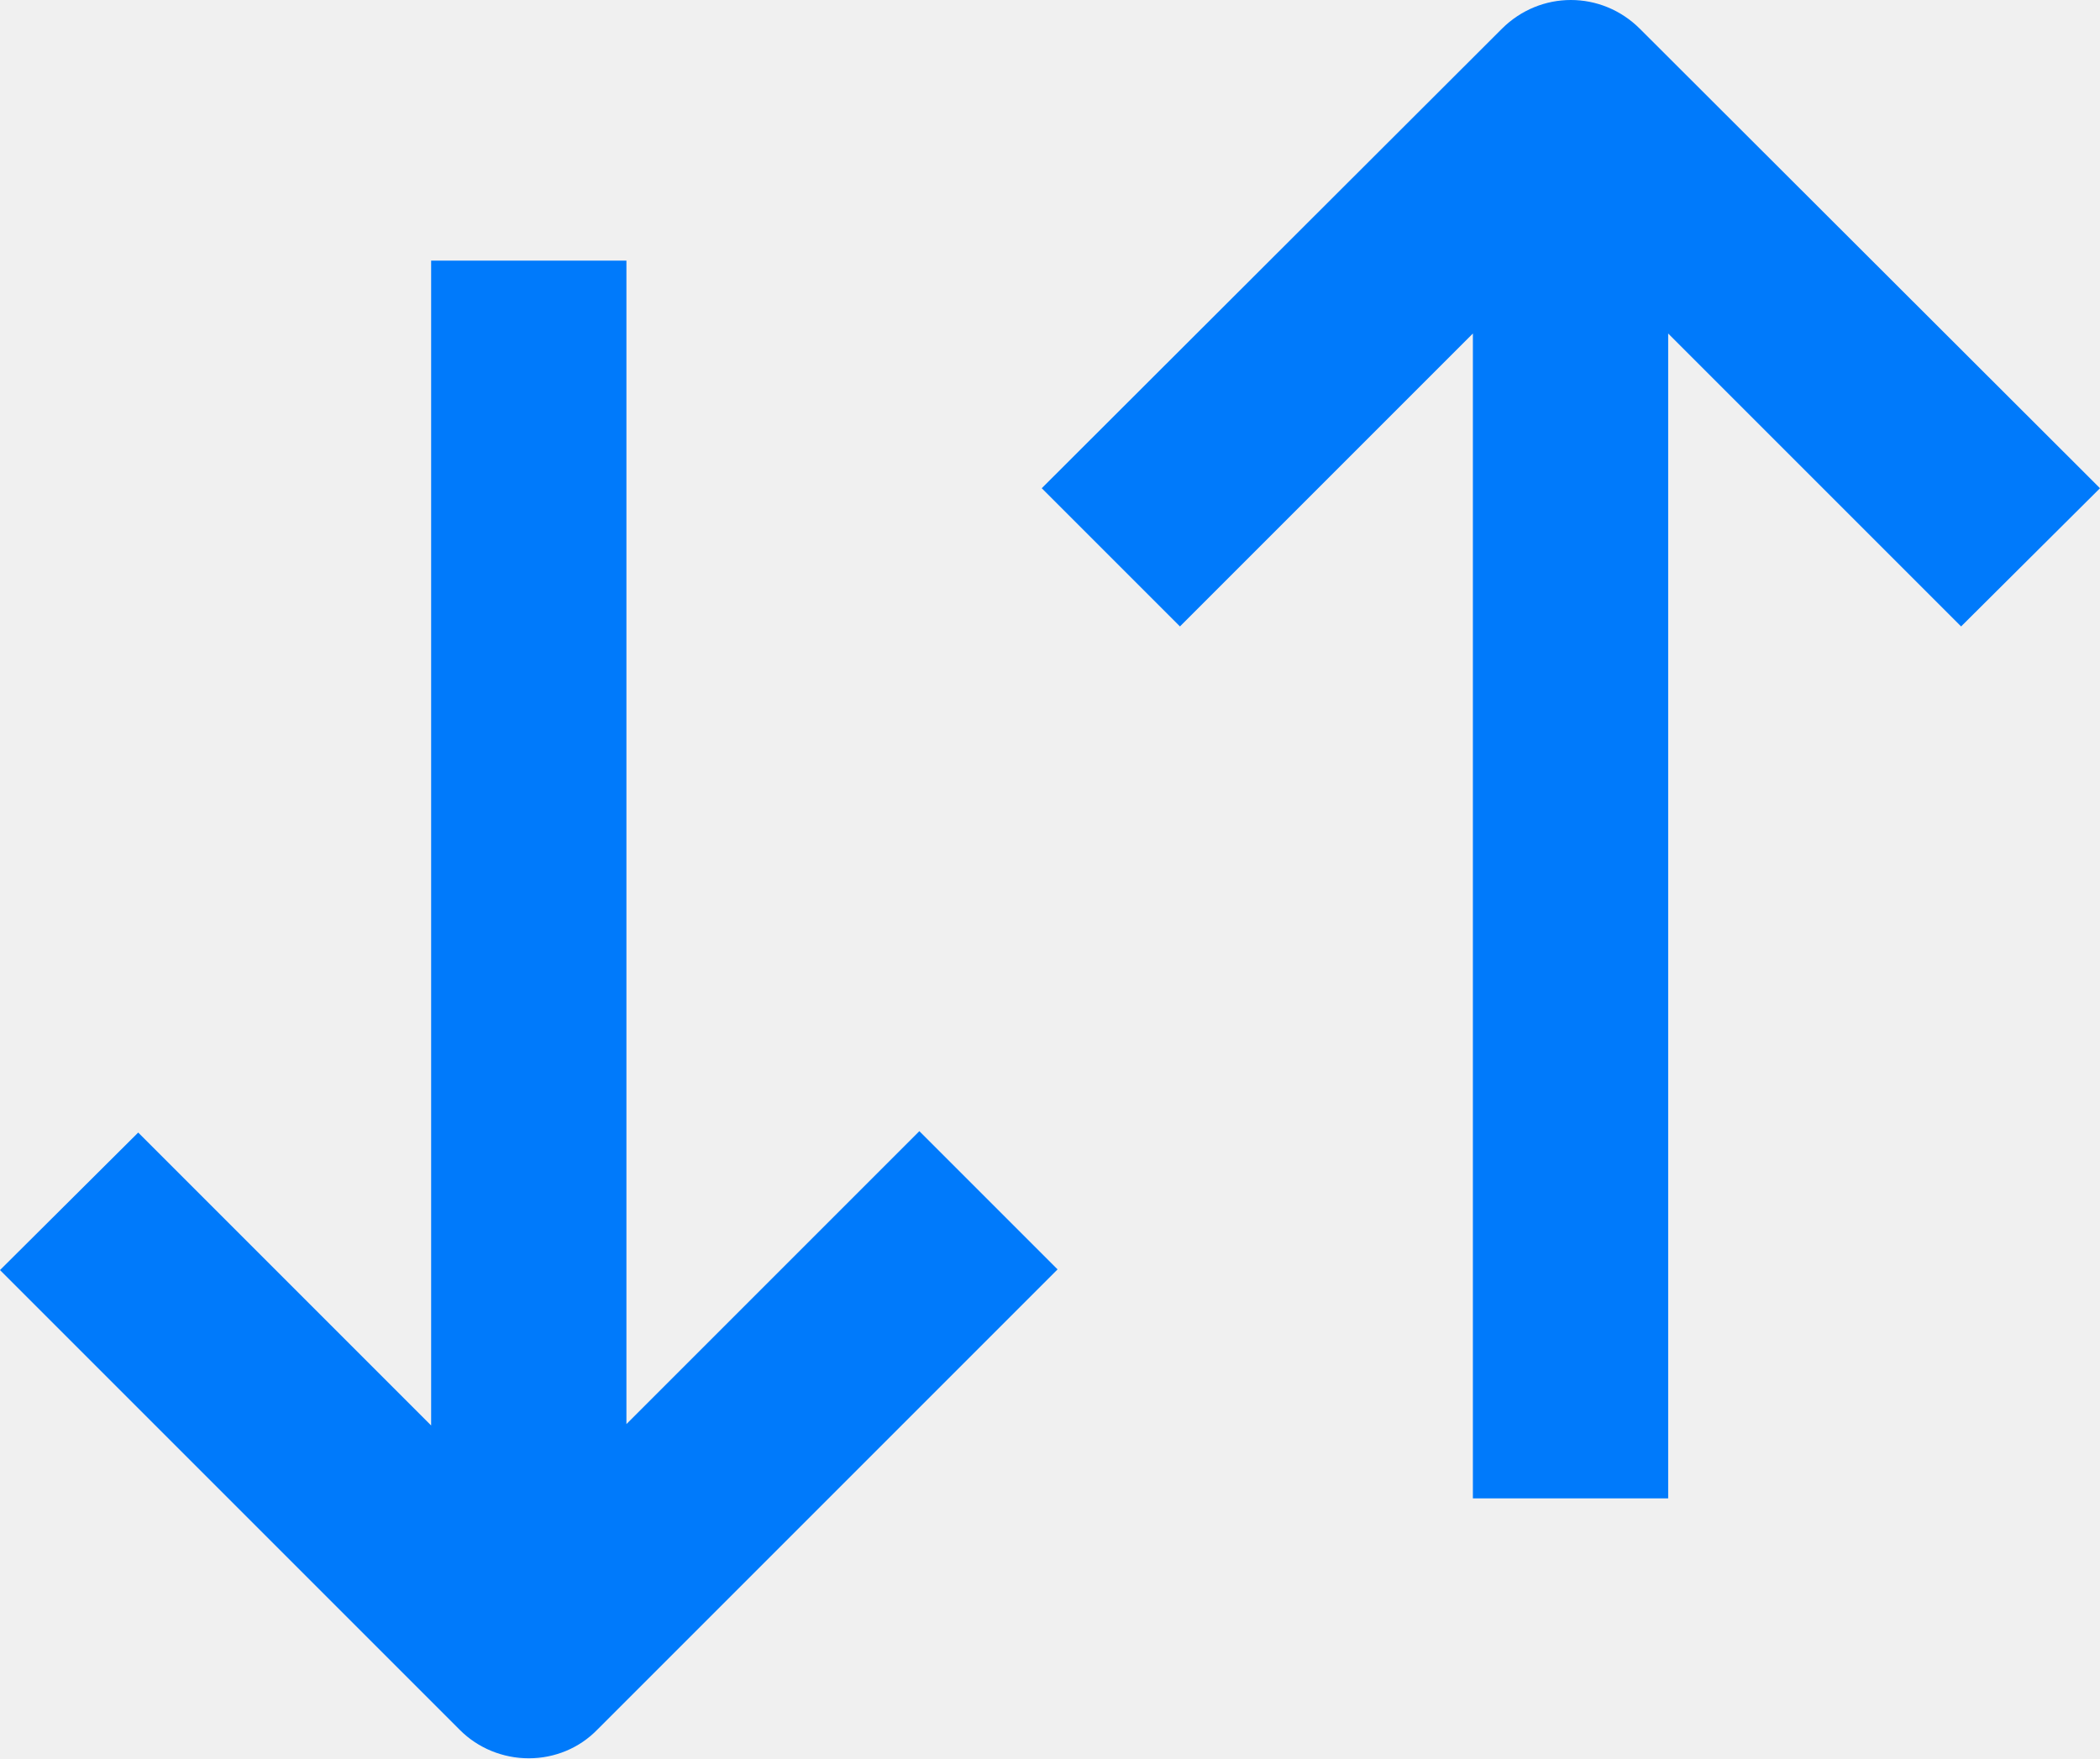
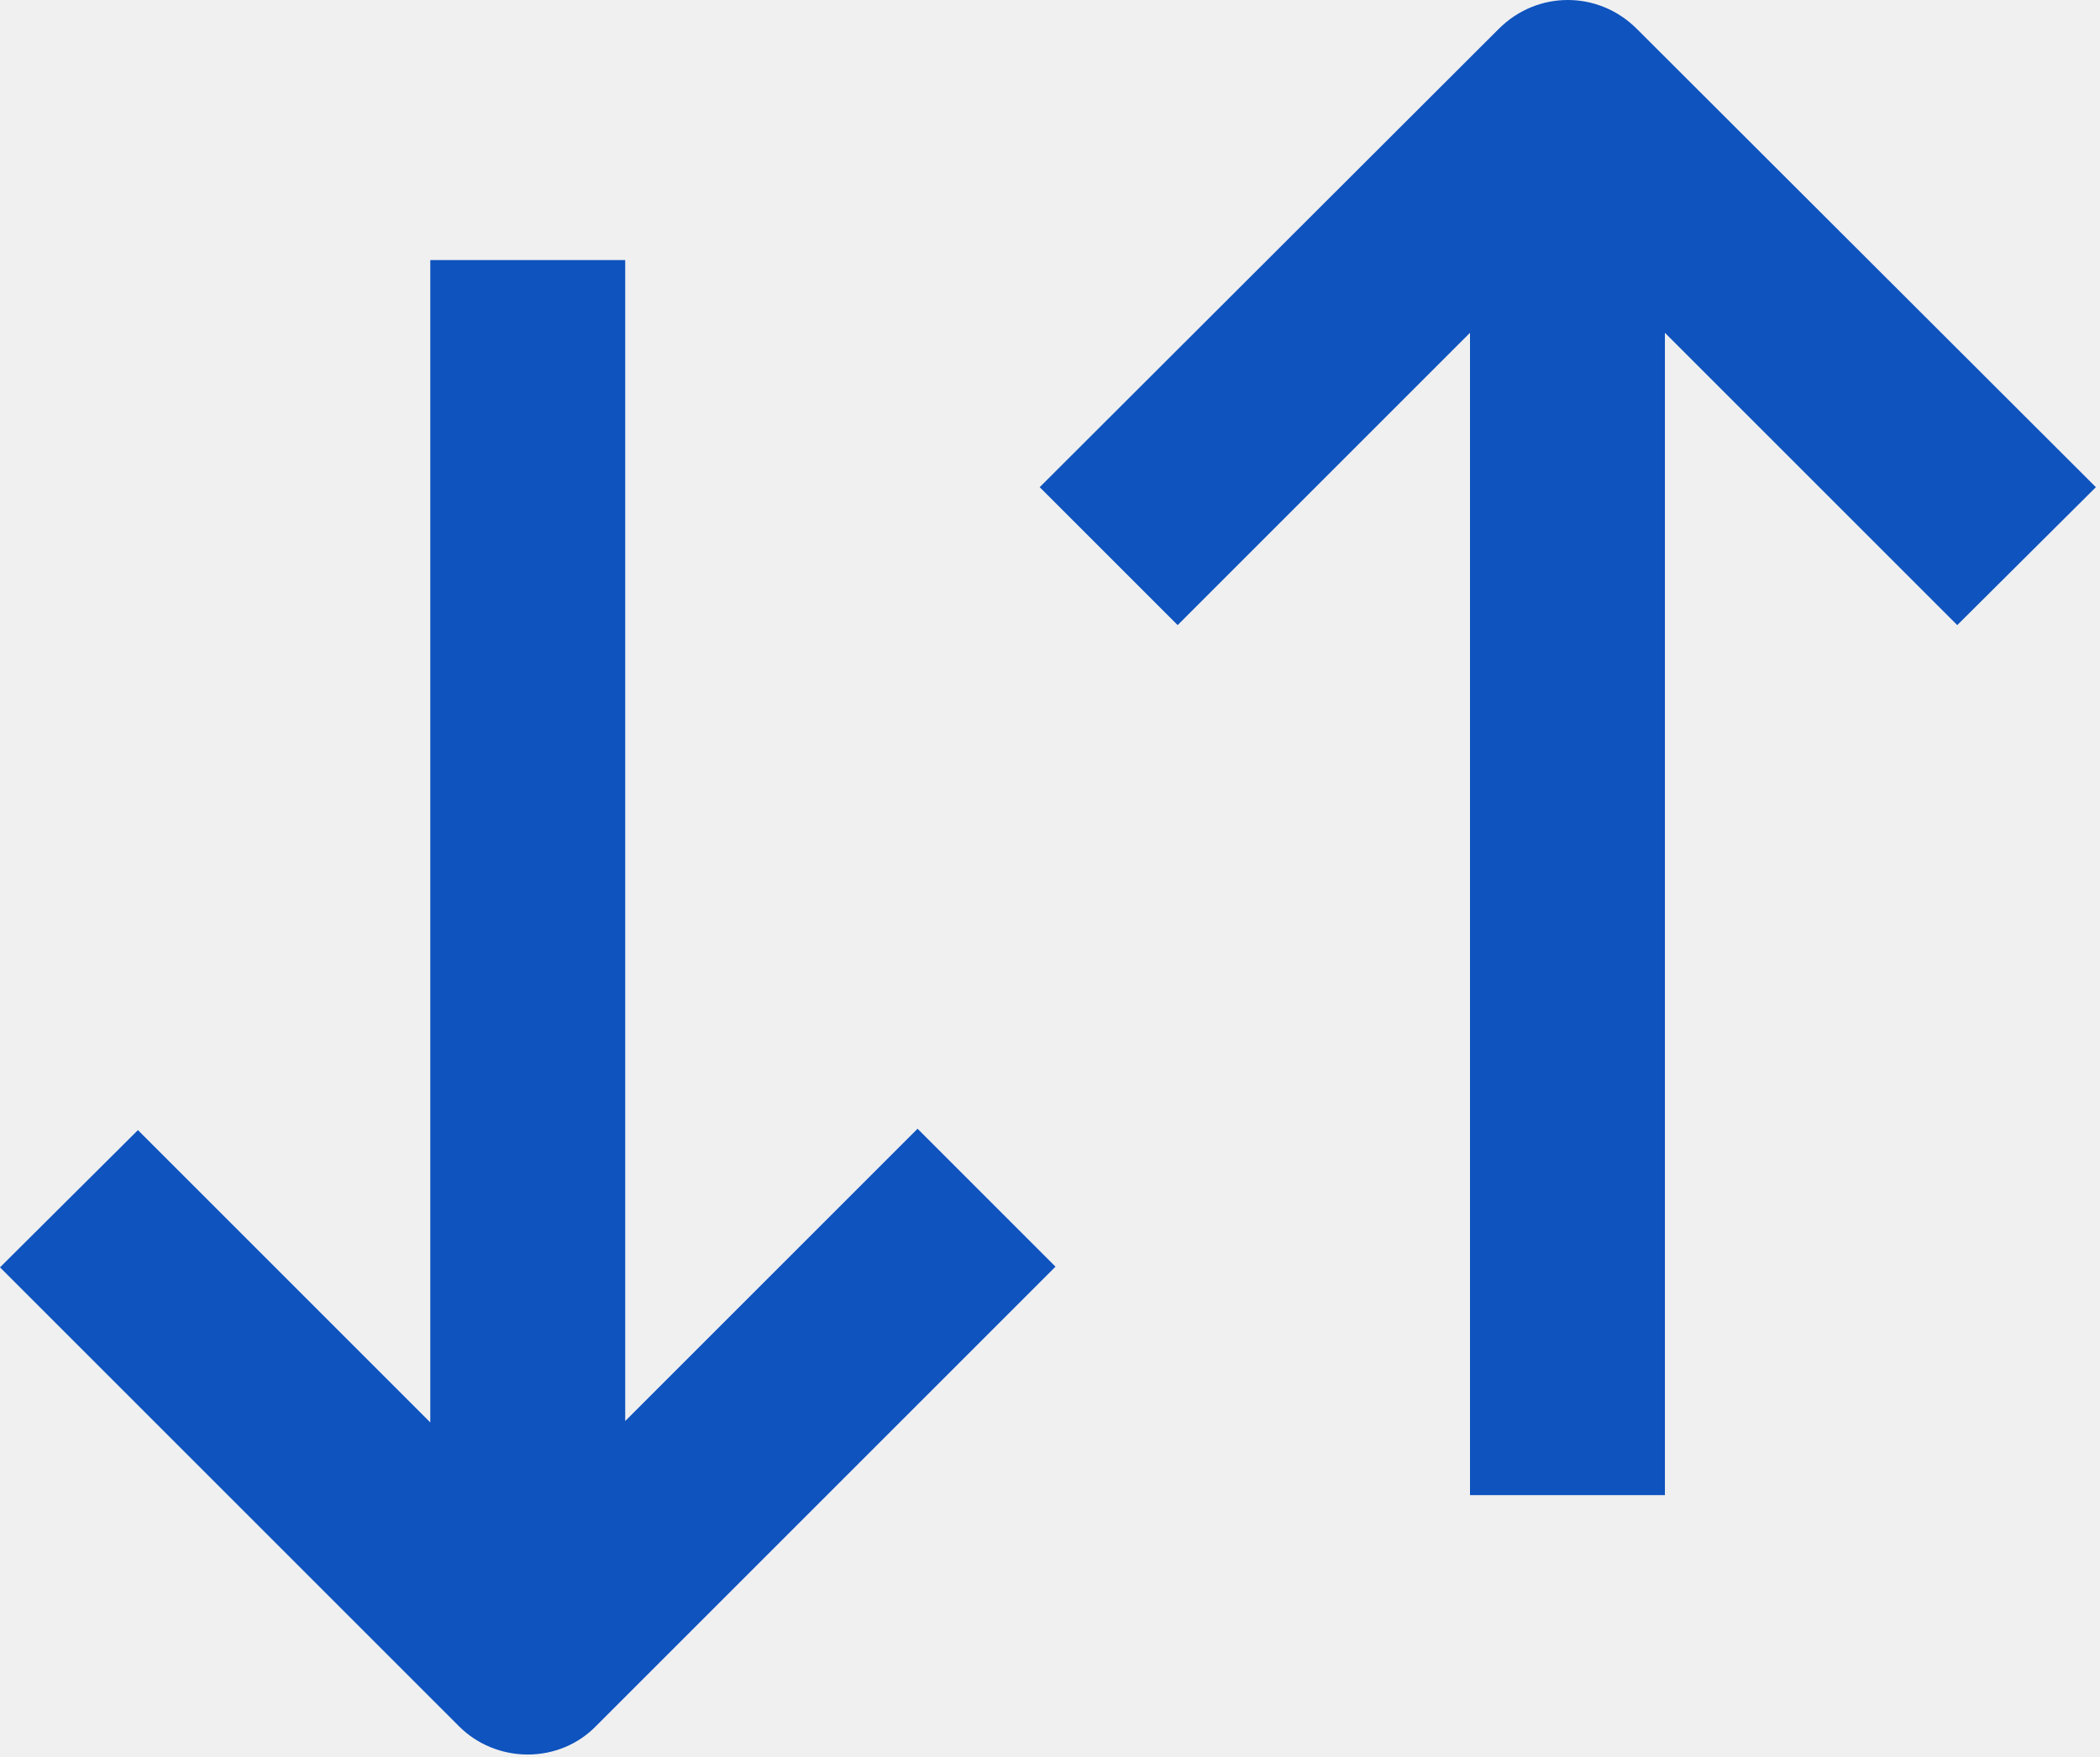
- <svg xmlns="http://www.w3.org/2000/svg" version="1.1" id="Layer_1" x="0px" y="0px" viewBox="0 0 305.4 255.7" style="enable-background:new 0 0 305.4 255.7;" xml:space="preserve">
-   <style type="text/css">
- 	.st0{fill:#007AFB;}
- </style>
-   <g>
-     <path class="st0" d="M218.4,4.2L151.5,71l20.1,20.1l42.6-42.6v169.4h28.4V48.5l42.6,42.6L305.4,71L238.5,4.2   C232.9-1.4,224-1.4,218.4,4.2L218.4,4.2z" />
-     <path class="st0" d="M76.9,255.7c3.8,0,7.4-1.5,10-4.2l66.9-66.9l-20.1-20.1l-42.6,42.6V37.9H62.7v169.4l-42.6-42.6L0,184.7   l66.9,66.9C69.5,254.2,73.1,255.7,76.9,255.7L76.9,255.7z" />
+ <svg xmlns="http://www.w3.org/2000/svg" width="306" height="256" viewBox="0 0 306 256" fill="none">
+   <g clip-path="url(#clip0_493_479)">
+     <path d="M218.4 4.2L151.5 71L171.6 91.1L214.2 48.5V217.9H242.6V48.5L285.2 91.1L305.4 71L238.5 4.2C232.9 -1.4 224 -1.4 218.4 4.2Z" fill="#0E53BE" />
+     <path d="M76.9 255.7C80.7 255.7 84.3 254.2 86.9 251.5L153.8 184.6L133.7 164.5L91.1 207.1V37.9H62.7V207.3L20.1 164.7L0 184.7L66.9 251.6C69.5 254.2 73.1 255.7 76.9 255.7Z" fill="#0E53BE" />
  </g>
+   <defs>
+     <clipPath id="clip0_493_479">
+       <rect width="305.4" height="255.7" fill="white" />
+     </clipPath>
+   </defs>
</svg>
